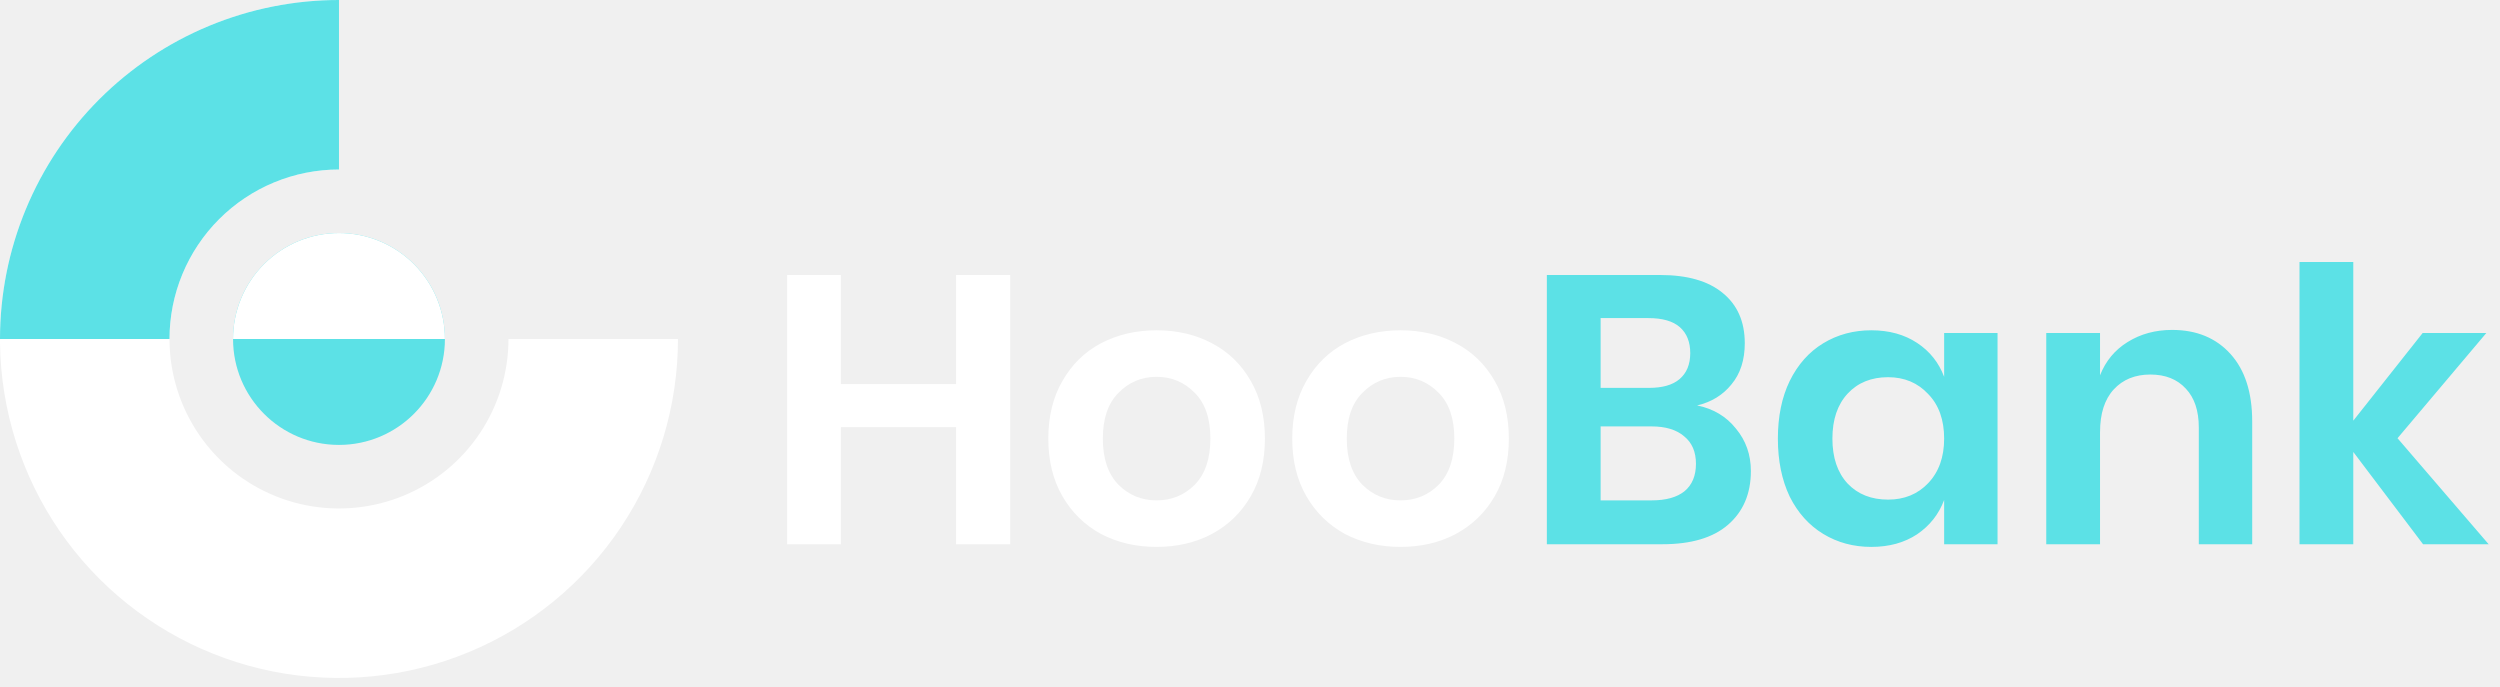
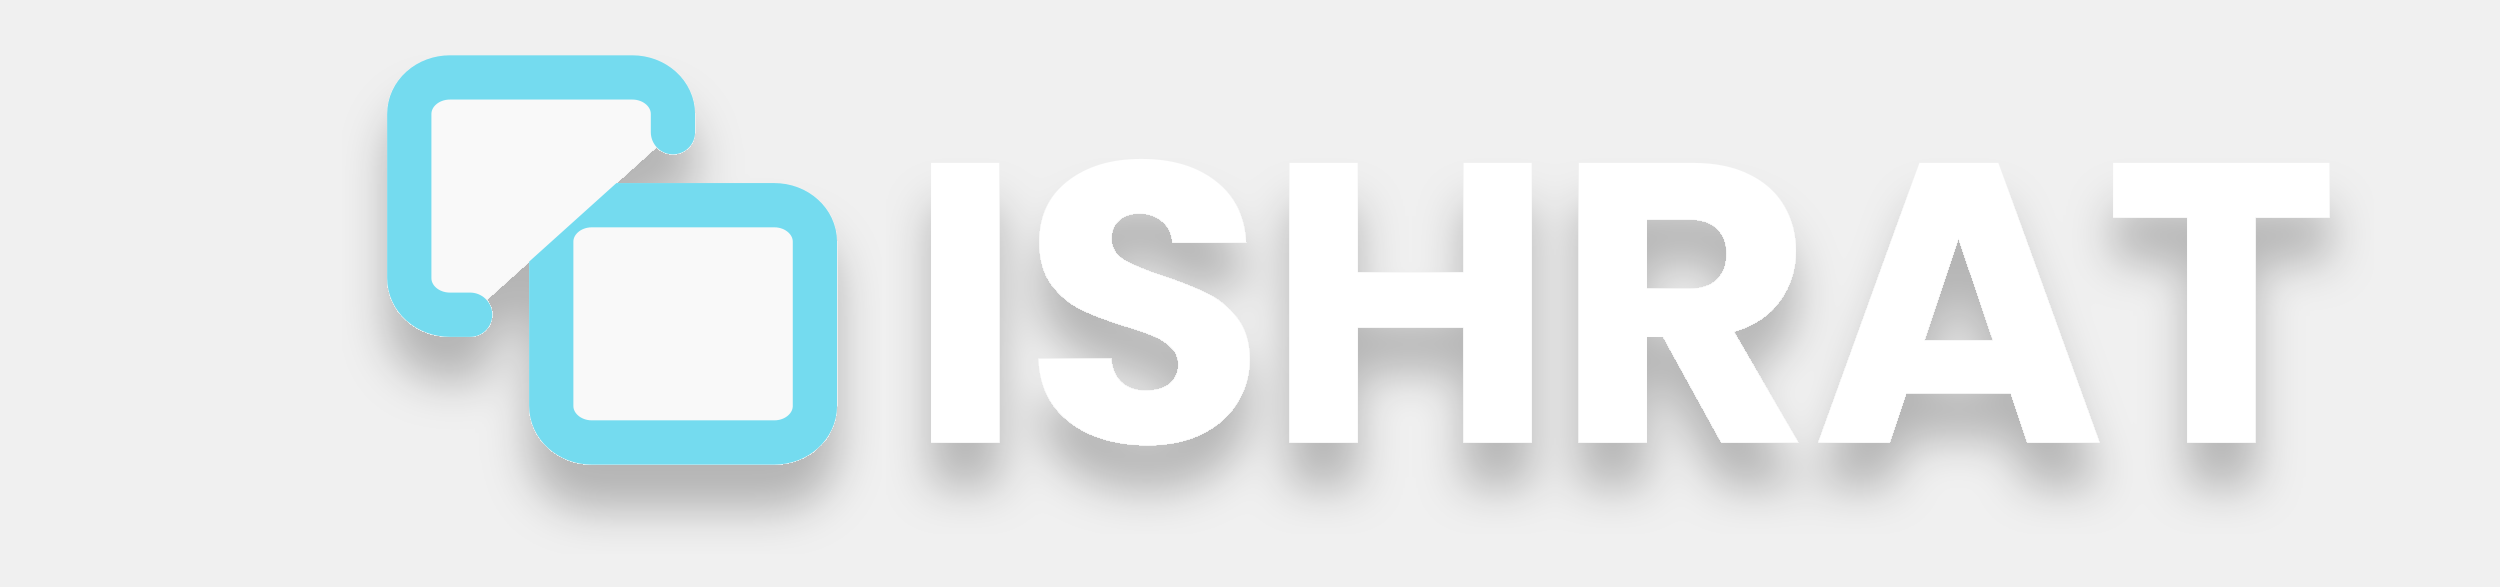
- <svg xmlns="http://www.w3.org/2000/svg" width="266" height="73" viewBox="0 0 266 73" fill="none">
-   <path d="M107.487 29.26V57.907H101.725V45.45H89.471V57.907H83.749V29.26H89.471V40.865H101.725V29.26H107.487ZM123.063 35.143C125.255 35.143 127.216 35.603 128.947 36.523C130.705 37.443 132.085 38.782 133.086 40.54C134.087 42.271 134.587 44.314 134.587 46.667C134.587 49.02 134.087 51.063 133.086 52.794C132.085 54.525 130.705 55.864 128.947 56.811C127.216 57.731 125.255 58.191 123.063 58.191C120.872 58.191 118.898 57.731 117.139 56.811C115.408 55.864 114.042 54.525 113.041 52.794C112.04 51.063 111.54 49.02 111.54 46.667C111.54 44.314 112.04 42.271 113.041 40.54C114.042 38.782 115.408 37.443 117.139 36.523C118.898 35.603 120.872 35.143 123.063 35.143ZM123.063 40.094C121.467 40.094 120.115 40.662 119.006 41.798C117.897 42.907 117.342 44.53 117.342 46.667C117.342 48.804 117.897 50.441 119.006 51.577C120.115 52.686 121.467 53.24 123.063 53.24C124.659 53.24 126.012 52.686 127.121 51.577C128.23 50.441 128.785 48.804 128.785 46.667C128.785 44.53 128.23 42.907 127.121 41.798C126.012 40.662 124.659 40.094 123.063 40.094ZM149.018 35.143C151.209 35.143 153.17 35.603 154.901 36.523C156.66 37.443 158.039 38.782 159.04 40.54C160.041 42.271 160.542 44.314 160.542 46.667C160.542 49.02 160.041 51.063 159.04 52.794C158.039 54.525 156.66 55.864 154.901 56.811C153.17 57.731 151.209 58.191 149.018 58.191C146.827 58.191 144.852 57.731 143.094 56.811C141.363 55.864 139.996 54.525 138.996 52.794C137.995 51.063 137.494 49.02 137.494 46.667C137.494 44.314 137.995 42.271 138.996 40.54C139.996 38.782 141.363 37.443 143.094 36.523C144.852 35.603 146.827 35.143 149.018 35.143ZM149.018 40.094C147.422 40.094 146.069 40.662 144.96 41.798C143.851 42.907 143.297 44.53 143.297 46.667C143.297 48.804 143.851 50.441 144.96 51.577C146.069 52.686 147.422 53.24 149.018 53.24C150.614 53.24 151.966 52.686 153.076 51.577C154.185 50.441 154.739 48.804 154.739 46.667C154.739 44.53 154.185 42.907 153.076 41.798C151.966 40.662 150.614 40.094 149.018 40.094Z" fill="white" />
-   <path d="M180.572 43.137C182.303 43.489 183.683 44.314 184.711 45.612C185.766 46.883 186.293 48.385 186.293 50.116C186.293 52.524 185.482 54.431 183.859 55.837C182.263 57.217 179.936 57.907 176.88 57.907H164.585V29.26H176.636C179.531 29.26 181.749 29.896 183.291 31.167C184.86 32.438 185.644 34.224 185.644 36.523C185.644 38.308 185.171 39.769 184.224 40.905C183.304 42.041 182.087 42.785 180.572 43.137ZM170.306 41.27H175.459C176.893 41.27 177.975 40.959 178.706 40.337C179.463 39.688 179.842 38.768 179.842 37.578C179.842 36.388 179.476 35.468 178.746 34.819C178.016 34.17 176.893 33.845 175.378 33.845H170.306V41.27ZM175.743 53.24C177.258 53.24 178.421 52.916 179.233 52.267C180.045 51.59 180.45 50.617 180.45 49.345C180.45 48.074 180.031 47.1 179.192 46.424C178.381 45.72 177.218 45.369 175.703 45.369H170.306V53.24H175.743ZM199.107 35.143C201 35.143 202.623 35.59 203.976 36.483C205.329 37.375 206.289 38.579 206.857 40.094V35.428H212.538V57.907H206.857V53.2C206.289 54.715 205.329 55.932 203.976 56.852C202.623 57.744 201 58.191 199.107 58.191C197.213 58.191 195.509 57.731 193.994 56.811C192.479 55.892 191.289 54.566 190.423 52.835C189.585 51.076 189.166 49.02 189.166 46.667C189.166 44.314 189.585 42.271 190.423 40.54C191.289 38.782 192.479 37.443 193.994 36.523C195.509 35.603 197.213 35.143 199.107 35.143ZM200.892 40.134C199.107 40.134 197.673 40.716 196.591 41.879C195.509 43.042 194.968 44.638 194.968 46.667C194.968 48.696 195.509 50.292 196.591 51.455C197.673 52.591 199.107 53.159 200.892 53.159C202.623 53.159 204.044 52.578 205.153 51.414C206.289 50.224 206.857 48.642 206.857 46.667C206.857 44.665 206.289 43.083 205.153 41.92C204.044 40.729 202.623 40.134 200.892 40.134ZM231.113 35.103C233.709 35.103 235.779 35.955 237.321 37.659C238.863 39.363 239.634 41.757 239.634 44.841V57.907H233.953V45.49C233.953 43.705 233.493 42.325 232.573 41.352C231.654 40.351 230.396 39.85 228.8 39.85C227.177 39.85 225.878 40.378 224.904 41.433C223.931 42.488 223.444 44.003 223.444 45.977V57.907H217.722V35.428H223.444V39.931C224.039 38.417 225.013 37.24 226.365 36.401C227.745 35.536 229.327 35.103 231.113 35.103ZM257.814 57.907L250.389 48.087V57.907H244.668V27.88H250.389V44.76L257.774 35.428H264.55L255.096 46.627L264.793 57.907H257.814Z" fill="#5CE1E6" />
-   <path d="M36.068 0C28.934 -8.50666e-08 21.961 2.115 16.03 6.079C10.098 10.042 5.475 15.675 2.745 22.265C0.016 28.856 -0.699 36.108 0.693 43.104C2.085 50.101 5.52 56.527 10.564 61.572C15.608 66.616 22.035 70.051 29.031 71.443C36.028 72.834 43.28 72.12 49.87 69.39C56.461 66.66 62.094 62.037 66.057 56.106C70.02 50.175 72.136 43.201 72.136 36.068L54.102 36.068C54.102 39.635 53.044 43.121 51.062 46.087C49.081 49.053 46.264 51.364 42.969 52.729C39.674 54.094 36.048 54.451 32.55 53.755C29.051 53.059 25.838 51.342 23.316 48.82C20.794 46.298 19.076 43.084 18.38 39.586C17.685 36.088 18.042 32.462 19.407 29.166C20.772 25.871 23.083 23.055 26.049 21.073C29.014 19.092 32.501 18.034 36.068 18.034L36.068 0Z" fill="white" />
-   <path d="M36.068 0C31.331 -5.64821e-08 26.641 0.933 22.265 2.745C17.889 4.558 13.913 7.215 10.564 10.564C7.215 13.913 4.558 17.889 2.745 22.265C0.933 26.641 -7.1519e-07 31.331 0 36.068L18.034 36.068C18.034 33.7 18.5 31.355 19.407 29.166C20.313 26.979 21.641 24.991 23.316 23.316C24.991 21.641 26.979 20.313 29.166 19.407C31.355 18.5 33.7 18.034 36.068 18.034L36.068 0Z" fill="#5CE1E6" />
-   <circle cx="36.068" cy="36.068" r="11.271" fill="#5CE1E6" />
-   <path d="M47.339 36.068C47.339 34.588 47.047 33.122 46.481 31.755C45.915 30.387 45.084 29.145 44.038 28.098C42.991 27.051 41.749 26.221 40.381 25.655C39.014 25.088 37.548 24.797 36.068 24.797C34.588 24.797 33.122 25.088 31.755 25.655C30.387 26.221 29.145 27.051 28.098 28.098C27.051 29.145 26.221 30.387 25.655 31.755C25.088 33.122 24.797 34.588 24.797 36.068L36.068 36.068H47.339Z" fill="white" />
+ <svg xmlns="http://www.w3.org/2000/svg" width="226" height="53" viewBox="0 0 226 53" fill="none">
+   <g filter="url(#filter0_d_104_14)">
+     <path d="M90.326 14.728V40H84.17V14.728H90.326ZM103.751 40.252C101.903 40.252 100.247 39.952 98.783 39.352C97.319 38.752 96.143 37.864 95.255 36.688C94.391 35.512 93.935 34.096 93.887 32.44H100.439C100.535 33.376 100.859 34.096 101.411 34.6C101.963 35.08 102.683 35.32 103.571 35.32C104.483 35.32 105.203 35.116 105.731 34.708C106.259 34.276 106.523 33.688 106.523 32.944C106.523 32.32 106.307 31.804 105.875 31.396C105.467 30.988 104.951 30.652 104.327 30.388C103.727 30.124 102.863 29.824 101.735 29.488C100.103 28.984 98.771 28.48 97.739 27.976C96.707 27.472 95.819 26.728 95.075 25.744C94.331 24.76 93.959 23.476 93.959 21.892C93.959 19.54 94.811 17.704 96.515 16.384C98.219 15.04 100.439 14.368 103.175 14.368C105.959 14.368 108.203 15.04 109.907 16.384C111.611 17.704 112.523 19.552 112.643 21.928H105.983C105.935 21.112 105.635 20.476 105.083 20.02C104.531 19.54 103.823 19.3 102.959 19.3C102.215 19.3 101.615 19.504 101.159 19.912C100.703 20.296 100.475 20.86 100.475 21.604C100.475 22.42 100.859 23.056 101.627 23.512C102.395 23.968 103.595 24.46 105.227 24.988C106.859 25.54 108.179 26.068 109.187 26.572C110.219 27.076 111.107 27.808 111.851 28.768C112.595 29.728 112.967 30.964 112.967 32.476C112.967 33.916 112.595 35.224 111.851 36.4C111.131 37.576 110.075 38.512 108.683 39.208C107.291 39.904 105.647 40.252 103.751 40.252ZM138.464 14.728V40H132.308V29.596H122.732V40H116.576V14.728H122.732V24.628H132.308V14.728H138.464ZM155.616 40L150.36 30.46H148.884V40H142.728V14.728H153.06C155.052 14.728 156.744 15.076 158.136 15.772C159.552 16.468 160.608 17.428 161.304 18.652C162 19.852 162.348 21.196 162.348 22.684C162.348 24.364 161.868 25.864 160.908 27.184C159.972 28.504 158.58 29.44 156.732 29.992L162.564 40H155.616ZM148.884 26.104H152.7C153.828 26.104 154.668 25.828 155.22 25.276C155.796 24.724 156.084 23.944 156.084 22.936C156.084 21.976 155.796 21.22 155.22 20.668C154.668 20.116 153.828 19.84 152.7 19.84H148.884V26.104ZM181.764 35.536H172.332L170.82 40H164.376L173.52 14.728H180.648L189.792 40H183.276L181.764 35.536ZM180.18 30.784L177.048 21.532L173.952 30.784H180.18ZM210.575 14.728V19.66H203.879V40H197.723V19.66H191.027V14.728H210.575Z" fill="white" />
+   </g>
+   <g filter="url(#filter1_d_104_14)">
+     <path d="M70 18.55H53.5C51.475 18.55 49.833 20.027 49.833 21.85V36.7C49.833 38.523 51.475 40 53.5 40H70C72.025 40 73.667 38.523 73.667 36.7V21.85C73.667 20.027 72.025 18.55 70 18.55Z" fill="#F9F9F9" stroke="#74DBEF" stroke-width="4" stroke-linecap="round" stroke-linejoin="round" />
+     <path d="M42.5 28.45H40.667C39.694 28.45 38.762 28.102 38.074 27.483C37.386 26.865 37 26.025 37 25.15V10.3C37 9.425 37.386 8.585 38.074 7.967C38.762 7.348 39.694 7 40.667 7H57.167C58.139 7 59.072 7.348 59.759 7.967C60.447 8.585 60.833 9.425 60.833 10.3V11.95" fill="#F9F9F9" />
+     <path d="M42.5 28.45H40.667C39.694 28.45 38.762 28.102 38.074 27.483C37.386 26.865 37 26.025 37 25.15V10.3C37 9.425 37.386 8.585 38.074 7.967C38.762 7.348 39.694 7 40.667 7H57.167C58.139 7 59.072 7.348 59.759 7.967C60.447 8.585 60.833 9.425 60.833 10.3V11.95" stroke="#74DBEF" stroke-width="4" stroke-linecap="round" stroke-linejoin="round" />
+   </g>
+   <defs>
+     <filter id="filter0_d_104_14" x="80.17" y="14.368" width="134.405" height="33.884" filterUnits="userSpaceOnUse" color-interpolation-filters="sRGB">
+       <feFlood flood-opacity="0" result="BackgroundImageFix" />
+       <feColorMatrix in="SourceAlpha" type="matrix" values="0 0 0 0 0 0 0 0 0 0 0 0 0 0 0 0 0 0 127 0" result="hardAlpha" />
+       <feOffset dy="4" />
+       <feGaussianBlur stdDeviation="2" />
+       <feComposite in2="hardAlpha" operator="out" />
+       <feColorMatrix type="matrix" values="0 0 0 0 0 0 0 0 0 0 0 0 0 0 0 0 0 0 0.25 0" />
+       <feBlend mode="normal" in2="BackgroundImageFix" result="effect1_dropShadow_104_14" />
+       <feBlend mode="normal" in="SourceGraphic" in2="effect1_dropShadow_104_14" result="shape" />
+     </filter>
+     <filter id="filter1_d_104_14" x="31" y="5" width="48.667" height="45" filterUnits="userSpaceOnUse" color-interpolation-filters="sRGB">
+       <feFlood flood-opacity="0" result="BackgroundImageFix" />
+       <feColorMatrix in="SourceAlpha" type="matrix" values="0 0 0 0 0 0 0 0 0 0 0 0 0 0 0 0 0 0 127 0" result="hardAlpha" />
+       <feOffset dy="4" />
+       <feGaussianBlur stdDeviation="2" />
+       <feComposite in2="hardAlpha" operator="out" />
+       <feColorMatrix type="matrix" values="0 0 0 0 0 0 0 0 0 0 0 0 0 0 0 0 0 0 0.25 0" />
+       <feBlend mode="normal" in2="BackgroundImageFix" result="effect1_dropShadow_104_14" />
+       <feBlend mode="normal" in="SourceGraphic" in2="effect1_dropShadow_104_14" result="shape" />
+     </filter>
+   </defs>
</svg>
